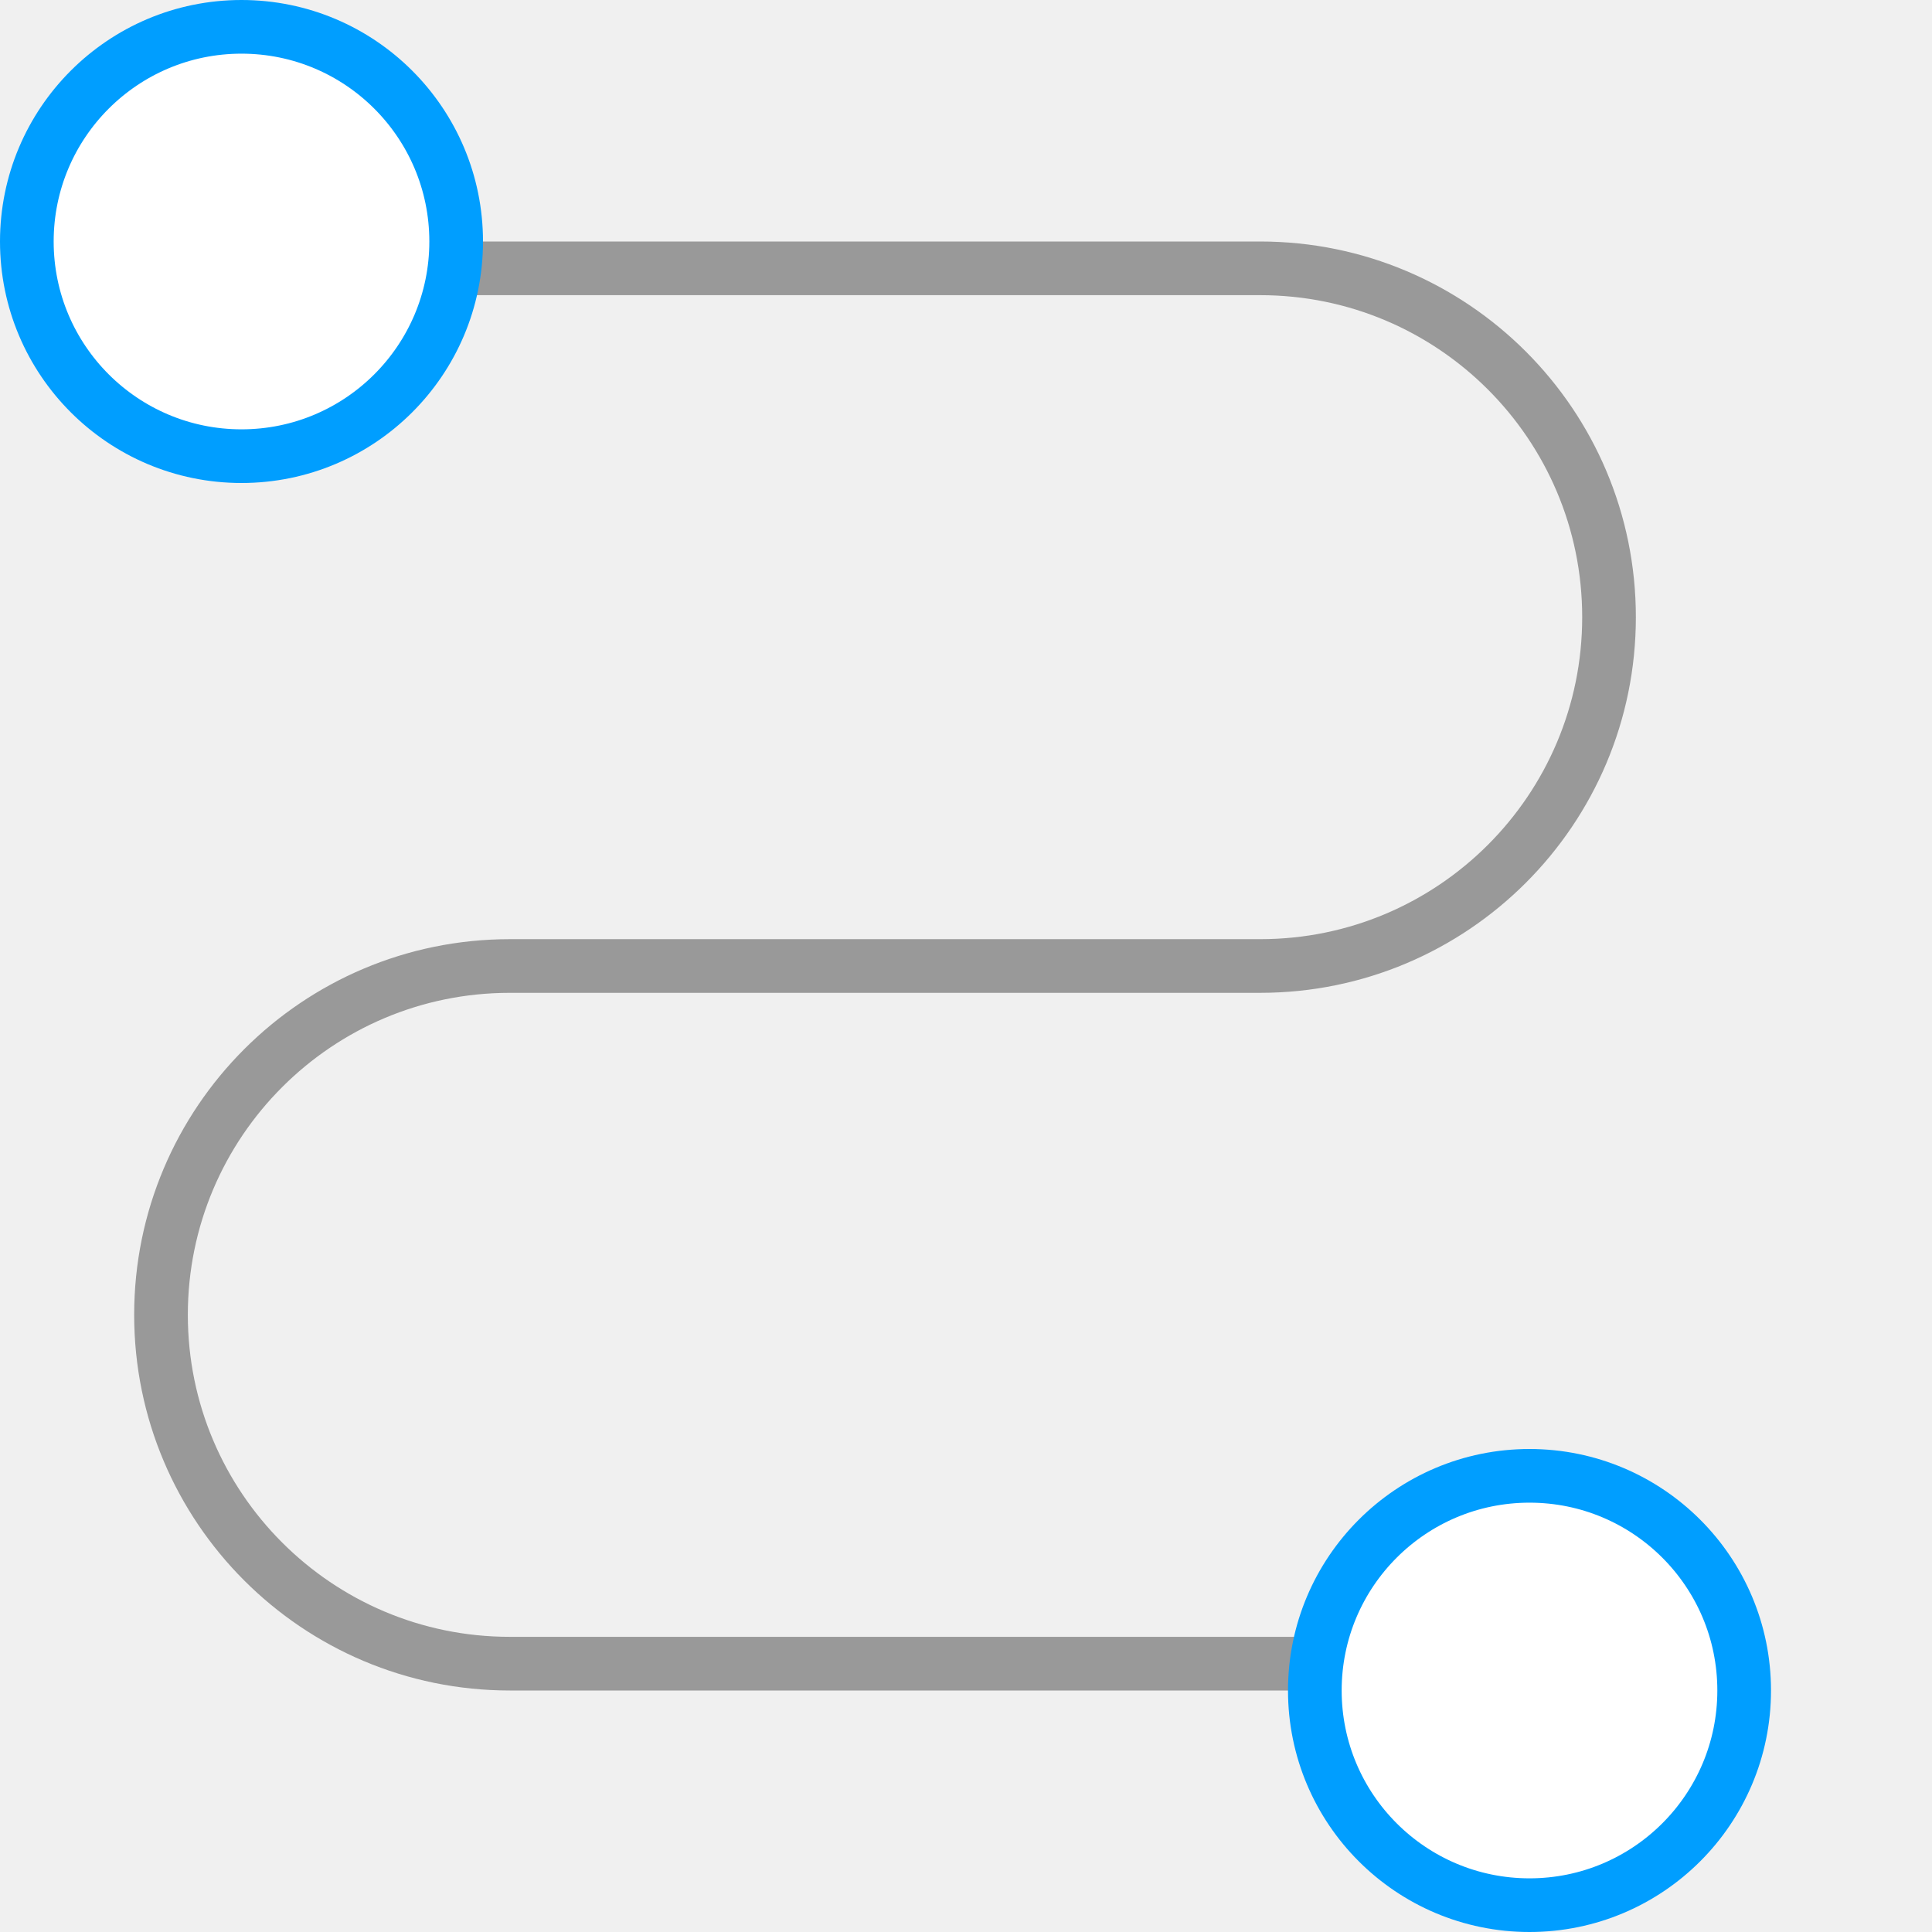
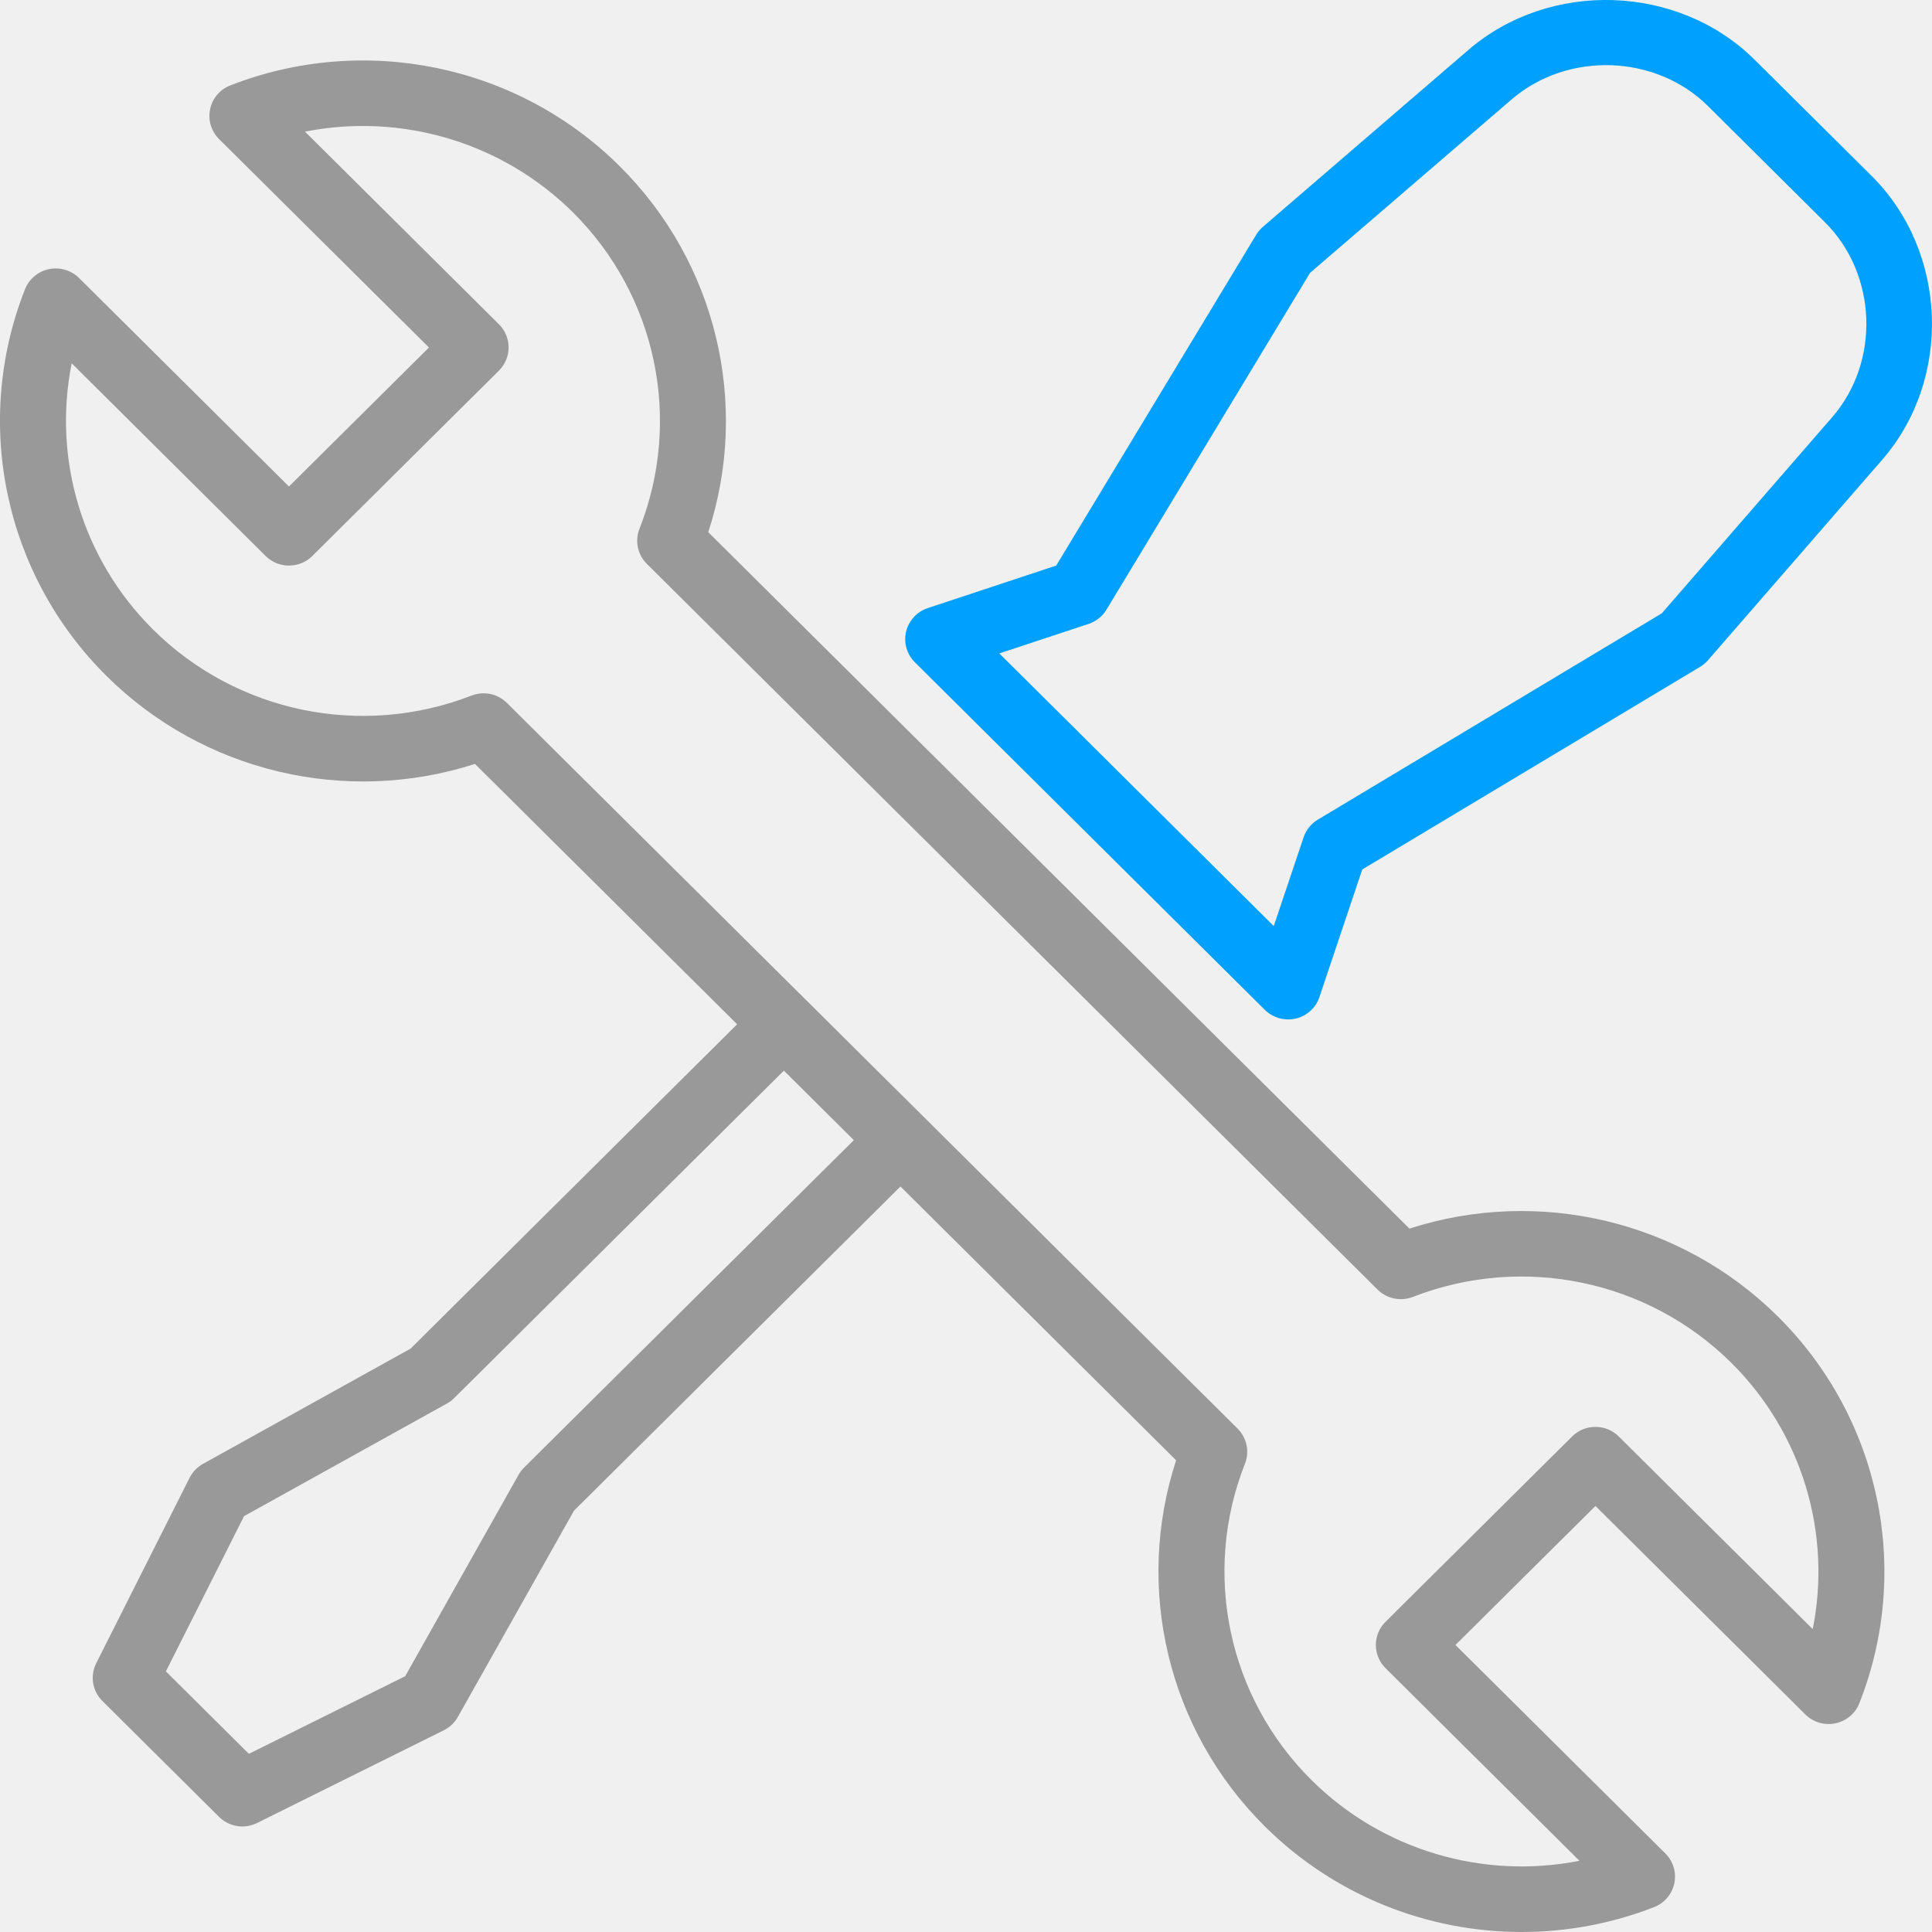
- <svg xmlns="http://www.w3.org/2000/svg" width="36" height="36" viewBox="0 0 36 36" fill="none">
-   <path d="M3 5H23.482C27.072 5 29.982 7.91 29.982 11.5V11.5C29.982 15.09 27.072 18 23.482 18H9.5C5.91 18 3 20.91 3 24.5V24.5C3 28.09 5.91 31 9.5 31H31" stroke="#999999" />
-   <circle cx="4.5" cy="4.5" r="4" fill="white" stroke="#009EFF" />
-   <circle cx="28.5" cy="31.5" r="4" fill="white" stroke="#009EFF" />
+ <svg xmlns="http://www.w3.org/2000/svg" width="37" height="37" viewBox="0 0 37 37" fill="none">
+   <g clip-path="url(#clip0_519_5901)">
+     <path d="M35.843 3.368L33.604 1.145C32.144 -0.305 29.684 -0.39 28.12 0.957L24.186 4.344C24.136 4.387 24.092 4.439 24.058 4.495L20.228 10.831L17.769 11.645C17.561 11.713 17.404 11.885 17.353 12.096C17.302 12.307 17.366 12.53 17.521 12.684L24.223 19.34C24.343 19.459 24.504 19.523 24.67 19.523C24.719 19.523 24.767 19.517 24.815 19.507C25.028 19.457 25.2 19.301 25.269 19.094L26.089 16.651L32.562 12.769C32.619 12.735 32.67 12.691 32.713 12.641L36.043 8.809C37.393 7.259 37.303 4.818 35.843 3.368ZM35.088 7.99L31.824 11.747L25.238 15.697C25.109 15.774 25.012 15.894 24.965 16.036L24.394 17.735L22.884 16.235L22.883 16.234L20.649 14.015L20.649 14.014L19.138 12.514L20.849 11.948C20.992 11.9 21.113 11.804 21.191 11.675L25.089 5.226L28.948 1.905C30.021 0.981 31.709 1.038 32.711 2.032L34.949 4.256C35.951 5.251 36.013 6.926 35.088 7.99Z" fill="#00A0FF" />
+     <path d="M34.051 25.215C32.196 23.373 29.466 22.732 26.992 23.529L13.564 10.192C14.366 7.735 13.721 5.023 11.866 3.181C9.912 1.24 6.986 0.632 4.412 1.635C4.213 1.712 4.067 1.883 4.024 2.091C3.98 2.298 4.045 2.513 4.195 2.663L8.215 6.655L5.534 9.317L1.515 5.325C1.364 5.175 1.147 5.111 0.939 5.154C0.73 5.197 0.557 5.342 0.479 5.539C-0.529 8.095 0.082 11.001 2.037 12.943C3.892 14.785 6.622 15.426 9.096 14.63L14.117 19.616L7.864 25.827L3.887 28.035C3.776 28.097 3.687 28.19 3.63 28.303L1.843 31.852C1.721 32.094 1.769 32.386 1.962 32.577L4.195 34.795C4.317 34.916 4.478 34.979 4.642 34.979C4.738 34.979 4.835 34.957 4.924 34.912L8.499 33.137C8.612 33.081 8.706 32.992 8.768 32.882L10.992 28.932L17.245 22.723L22.524 27.966C21.723 30.423 22.367 33.135 24.223 34.977C25.551 36.297 27.33 37 29.141 37C29.994 37 30.854 36.844 31.677 36.524C31.876 36.447 32.021 36.275 32.065 36.068C32.109 35.86 32.044 35.646 31.893 35.495L27.874 31.503L30.555 28.841L34.574 32.833C34.725 32.983 34.941 33.047 35.15 33.004C35.359 32.96 35.532 32.816 35.609 32.618C36.617 30.062 36.006 27.156 34.051 25.215ZM10.036 28.106C9.995 28.148 9.96 28.193 9.931 28.244L7.76 32.101L4.767 33.588L3.177 32.009L4.674 29.036L8.558 26.88C8.609 26.852 8.656 26.817 8.697 26.776L15.012 20.504L16.352 21.835L10.036 28.106ZM34.716 31.199L31.001 27.51C30.755 27.265 30.354 27.265 30.108 27.51L26.534 31.06C26.415 31.178 26.349 31.337 26.349 31.503C26.349 31.67 26.416 31.829 26.534 31.947L30.248 35.636C28.407 36 26.475 35.438 25.116 34.09C23.517 32.502 23.017 30.124 23.842 28.032C23.934 27.8 23.878 27.535 23.701 27.359L9.707 13.461C9.586 13.341 9.425 13.277 9.26 13.277C9.183 13.277 9.105 13.292 9.03 13.321C6.924 14.14 4.529 13.644 2.93 12.055C1.572 10.706 1.006 8.787 1.373 6.958L5.087 10.648C5.334 10.893 5.734 10.893 5.981 10.648L9.555 7.098C9.802 6.853 9.802 6.455 9.555 6.21L5.841 2.521C7.682 2.157 9.614 2.719 10.973 4.068C12.572 5.656 13.072 8.034 12.247 10.126C12.155 10.358 12.21 10.622 12.388 10.799L26.382 24.697C26.559 24.873 26.825 24.928 27.059 24.837C29.166 24.017 31.559 24.514 33.159 26.102C34.517 27.451 35.082 29.37 34.716 31.199Z" fill="#999999" />
+   </g>
+   <defs>
+     <clipPath id="clip0_519_5901">
+       <rect width="37" height="37" fill="white" />
+     </clipPath>
+   </defs>
</svg>
